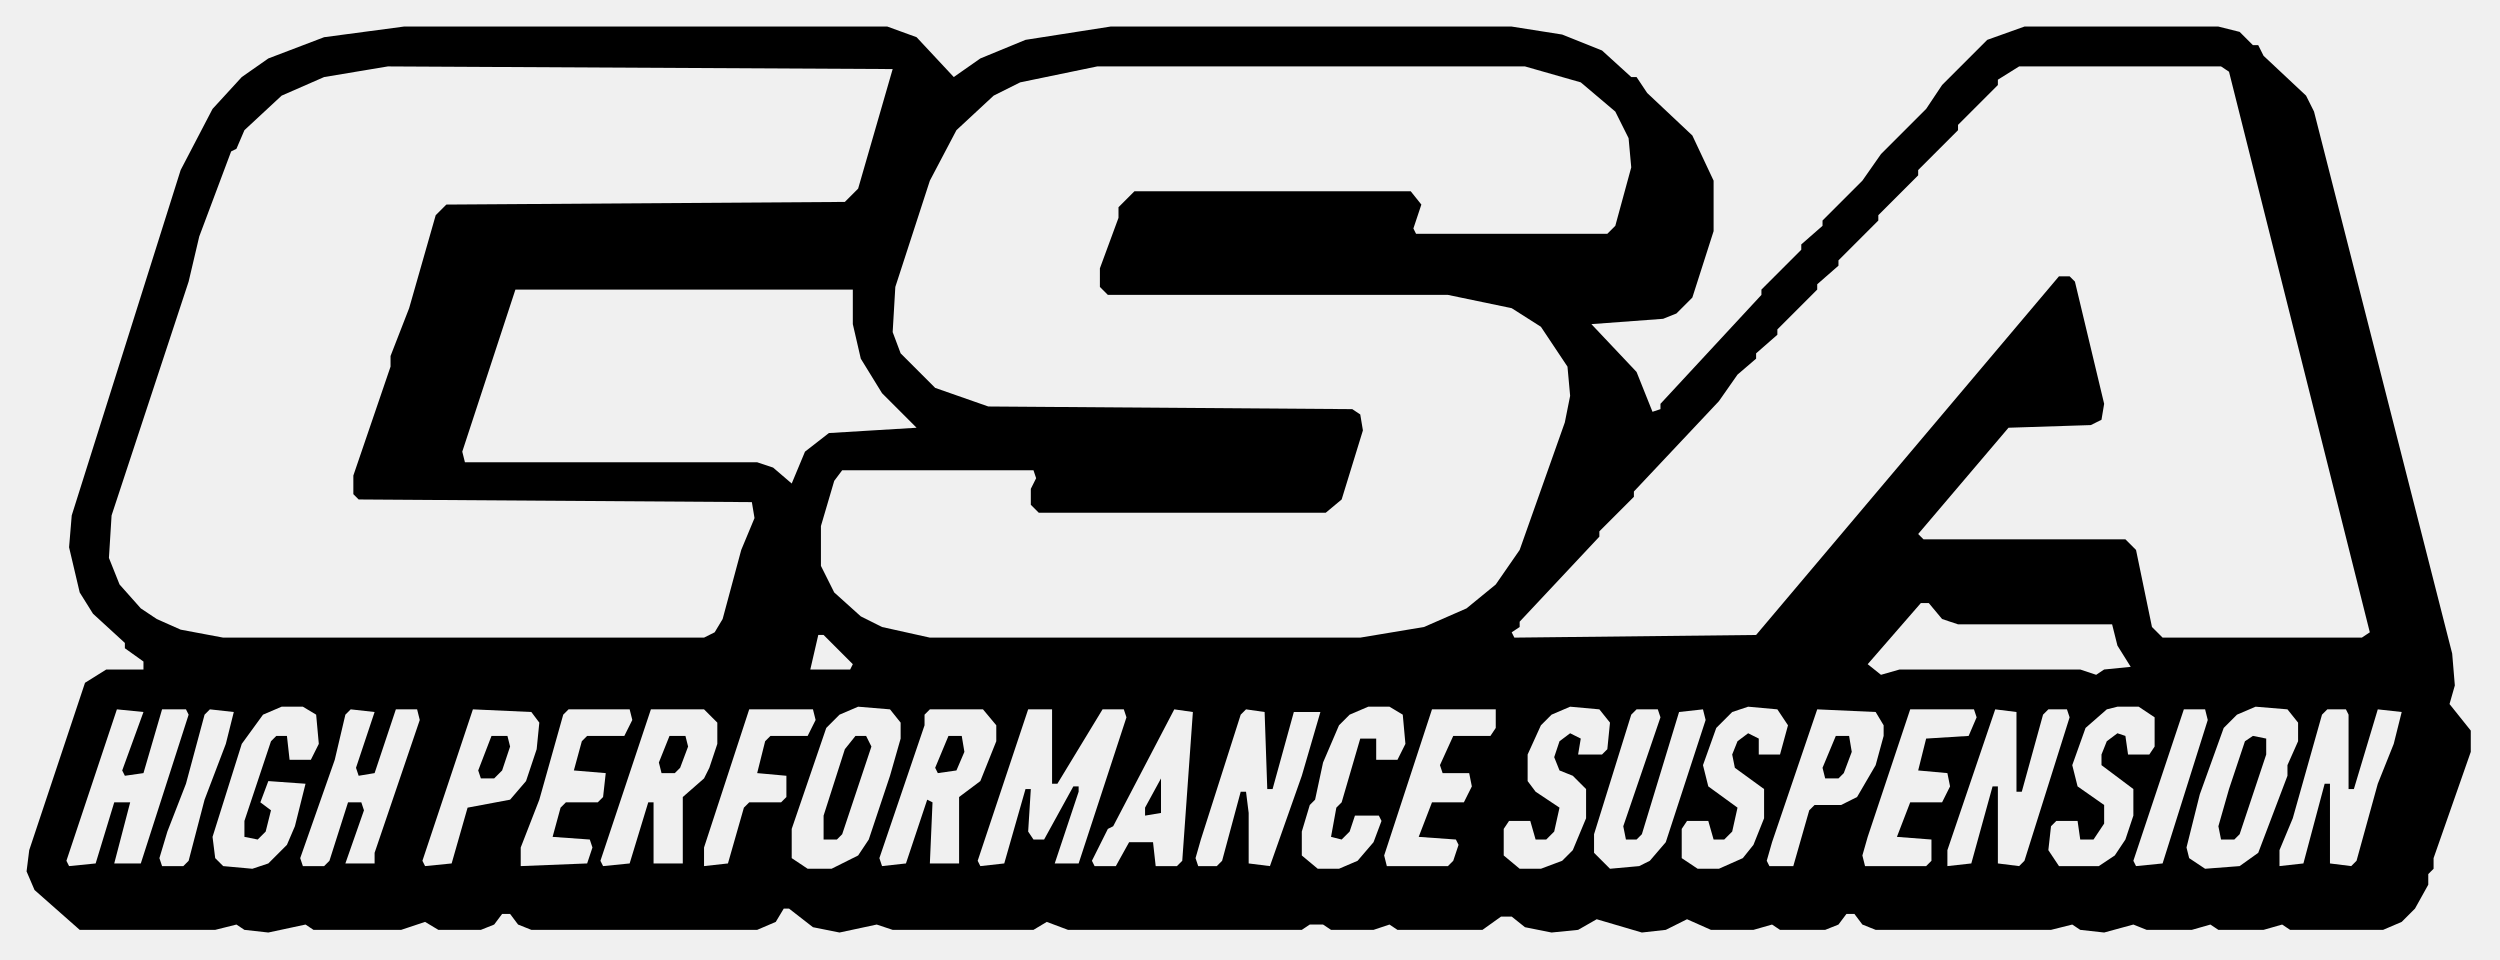
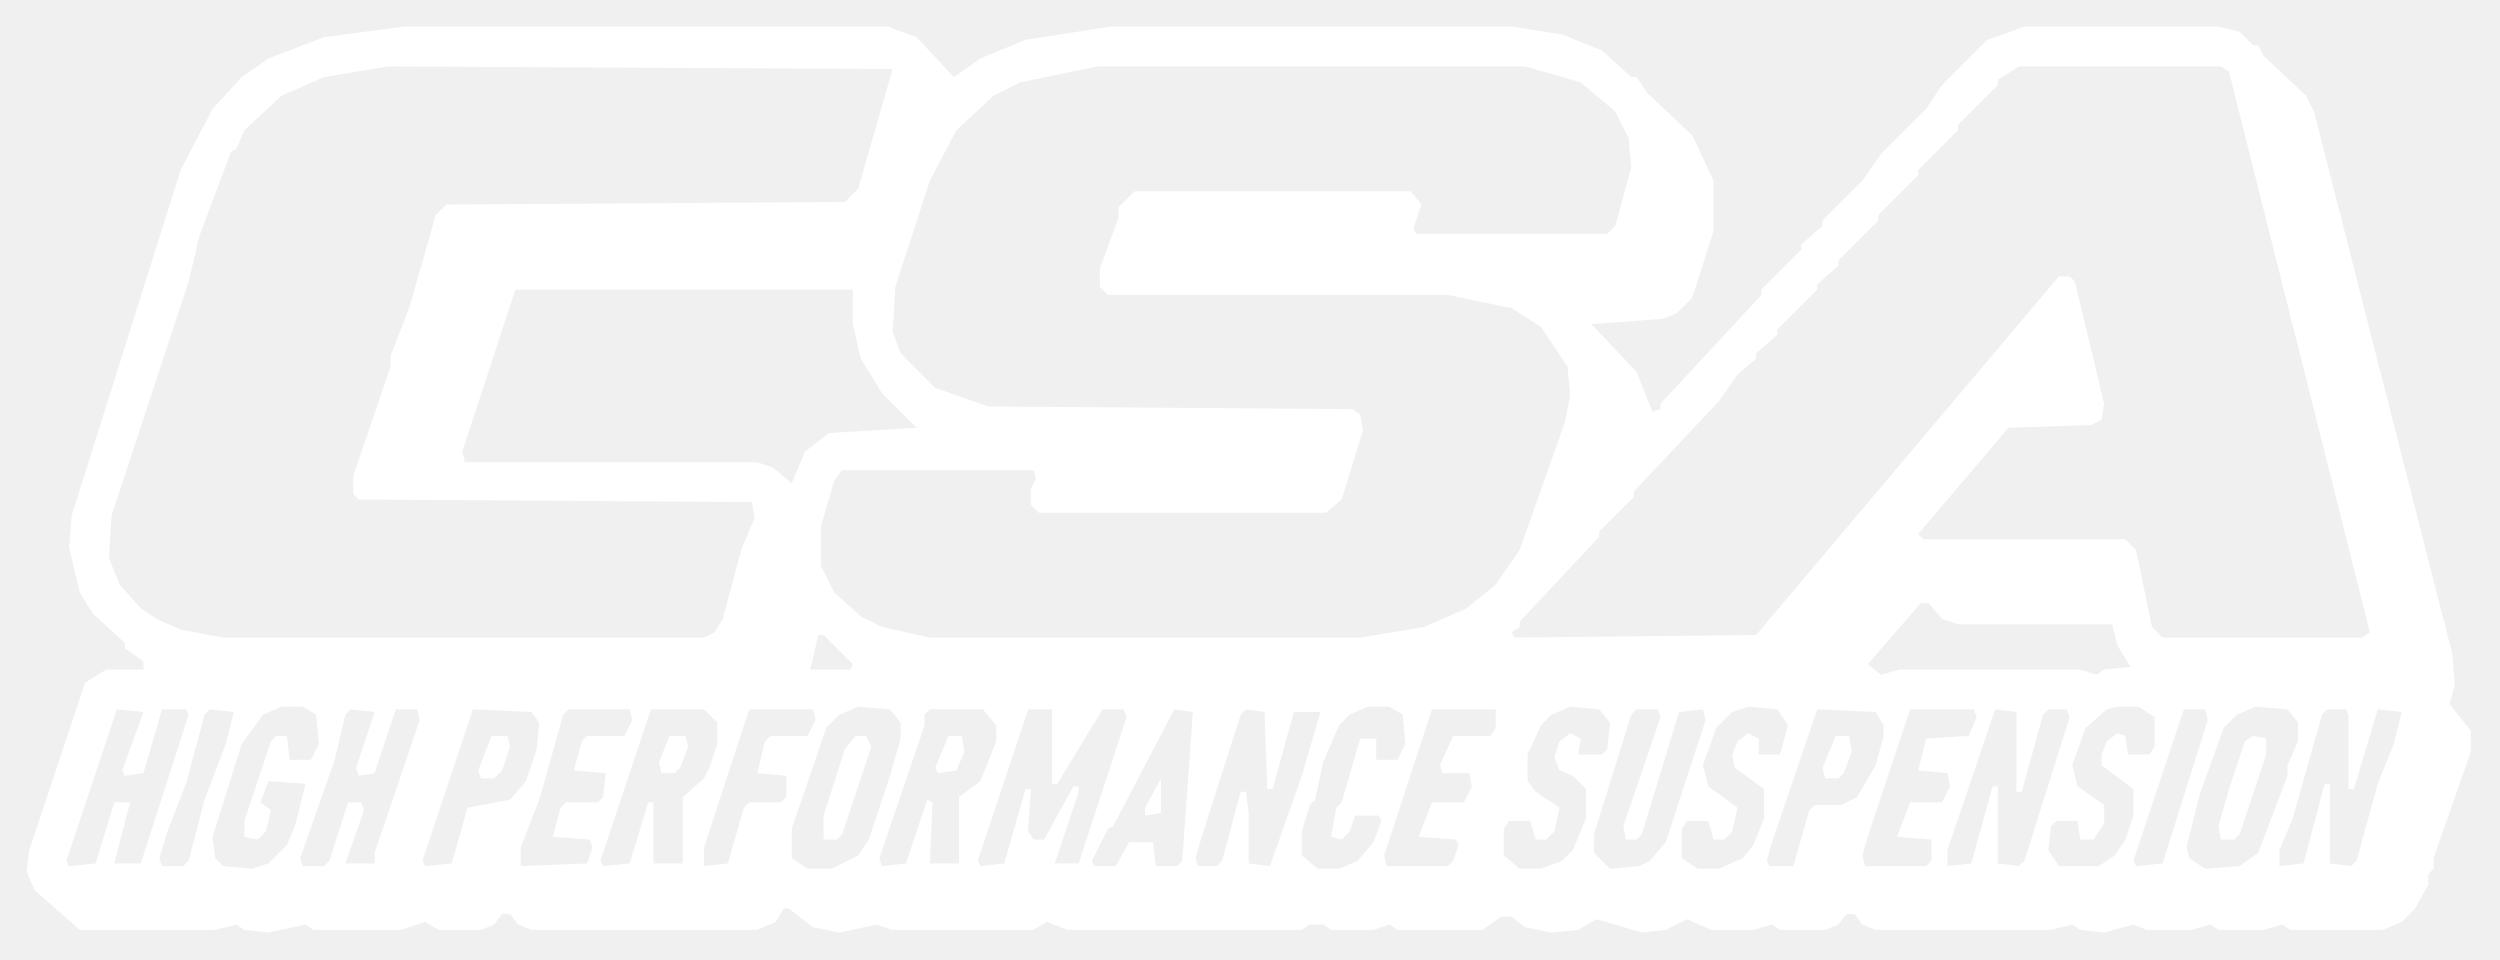
<svg xmlns="http://www.w3.org/2000/svg" width="941" height="361" viewBox="0 0 941 361" role="img" aria-labelledby="title desc">
-   <path fill="#000" fill-rule="evenodd" clip-rule="evenodd" d="M152 10 L334 10 L345 14 L359 29 L369 22 L386 15 L418 10 L569 10 L588 13 L603 19 L614 29 L616 29 L620 35 L637 51 L645 68 L645 87 L637 112 L631 118 L626 120 L599 122 L616 140 L622 155 L625 154 L625 152 L663 111 L663 109 L678 94 L678 92 L686 85 L686 83 L701 68 L708 58 L725 41 L731 32 L748 15 L762 10 L835 10 L843 12 L848 17 L850 17 L852 21 L868 36 L871 42 L923 246 L924 258 L922 265 L930 275 L930 283 L916 323 L916 327 L914 329 L914 333 L909 342 L904 347 L897 350 L862 350 L859 348 L852 350 L835 350 L832 348 L825 350 L808 350 L803 348 L792 351 L783 350 L780 348 L772 350 L706 350 L701 348 L698 344 L695 344 L692 348 L687 350 L670 350 L667 348 L660 350 L644 350 L635 346 L627 350 L618 351 L601 346 L594 350 L584 351 L574 349 L569 345 L565 345 L558 350 L526 350 L523 348 L517 350 L501 350 L498 348 L493 348 L490 350 L402 350 L394 347 L389 350 L336 350 L330 348 L316 351 L306 349 L297 342 L295 342 L292 347 L285 350 L200 350 L195 348 L192 344 L189 344 L186 348 L181 350 L165 350 L160 347 L151 350 L118 350 L115 348 L101 351 L92 350 L89 348 L81 350 L30 350 L13 335 L10 328 L11 320 L32 257 L40 252 L54 252 L54 249 L47 244 L47 242 L35 231 L30 223 L26 206 L27 194 L68 64 L80 41 L91 29 L101 22 L122 14 Z M146 25 L122 29 L106 36 L92 49 L89 56 L87 57 L75 89 L71 106 L42 194 L41 210 L45 220 L53 229 L59 233 L68 237 L84 240 L265 240 L269 238 L272 233 L279 207 L284 195 L283 189 L135 188 L133 186 L133 179 L147 138 L147 134 L154 116 L164 81 L168 77 L318 76 L323 71 L336 26 Z M413 25 L384 31 L374 36 L360 49 L350 68 L337 108 L336 125 L339 133 L352 146 L372 153 L509 154 L512 156 L513 162 L505 188 L499 193 L391 193 L388 190 L388 184 L390 180 L389 177 L317 177 L314 181 L309 198 L309 213 L314 223 L324 232 L332 236 L350 240 L512 240 L536 236 L552 229 L563 220 L572 207 L589 159 L591 149 L590 138 L580 123 L569 116 L545 111 L417 111 L414 108 L414 101 L421 82 L421 78 L427 72 L531 72 L535 77 L532 86 L533 88 L605 88 L608 85 L614 63 L613 52 L608 42 L595 31 L574 25 Z M760 25 L752 30 L752 32 L737 47 L737 49 L722 64 L722 66 L707 81 L707 83 L692 98 L692 100 L684 107 L684 109 L669 124 L669 126 L661 133 L661 135 L654 141 L647 151 L615 185 L615 187 L602 200 L602 202 L572 234 L572 236 L569 238 L570 240 L661 239 L775 104 L779 104 L781 106 L792 152 L791 158 L787 160 L756 161 L722 201 L724 203 L800 203 L804 207 L810 236 L814 240 L889 240 L892 238 L839 27 L836 25 Z M194 109 L174 170 L175 174 L285 174 L291 176 L298 182 L303 170 L312 163 L345 161 L332 148 L324 135 L321 122 L321 109 Z M723 227 L703 250 L708 254 L715 252 L783 252 L789 254 L792 252 L802 251 L797 243 L795 235 L737 235 L731 233 L726 227 Z M308 239 L305 252 L320 252 L321 250 L310 239 Z M106 266 L99 269 L91 280 L80 315 L81 323 L84 326 L95 327 L101 325 L108 318 L111 311 L115 295 L101 294 L98 302 L102 305 L100 313 L97 316 L92 315 L92 309 L102 279 L104 277 L108 277 L109 286 L117 286 L120 280 L119 269 L114 266 Z M323 266 L316 269 L311 274 L298 312 L298 323 L304 327 L313 327 L323 322 L327 316 L335 292 L339 278 L339 272 L335 267 Z M515 266 L508 269 L504 273 L498 287 L495 301 L493 303 L490 313 L490 322 L496 327 L504 327 L511 324 L517 317 L520 309 L519 307 L510 307 L508 313 L505 316 L501 315 L503 304 L505 302 L512 278 L518 278 L518 286 L526 286 L529 280 L528 269 L523 266 Z M591 266 L584 269 L580 273 L575 284 L575 294 L578 298 L587 304 L585 313 L582 316 L578 316 L576 309 L568 309 L566 312 L566 322 L572 327 L580 327 L588 324 L592 320 L597 308 L597 297 L592 292 L587 290 L585 285 L587 279 L591 276 L595 278 L594 284 L603 284 L605 282 L606 272 L602 267 Z M658 266 L652 268 L646 274 L641 288 L643 296 L654 304 L652 313 L649 316 L645 316 L643 309 L635 309 L633 312 L633 323 L639 327 L647 327 L656 323 L660 318 L664 308 L664 297 L653 289 L652 284 L654 279 L658 276 L662 278 L662 284 L670 284 L673 273 L669 267 Z M797 266 L793 267 L785 274 L780 288 L782 296 L792 303 L792 310 L788 316 L783 316 L782 309 L774 309 L772 311 L771 320 L775 326 L790 326 L796 322 L800 316 L803 307 L803 297 L791 288 L791 284 L793 279 L797 276 L800 277 L801 284 L809 284 L811 281 L811 270 L805 266 Z M849 266 L842 269 L837 274 L828 299 L823 319 L824 323 L830 327 L843 326 L850 321 L861 292 L861 288 L865 279 L865 272 L861 267 Z M44 267 L25 324 L26 326 L36 325 L43 302 L49 302 L43 325 L53 325 L71 269 L70 267 L61 267 L54 291 L47 292 L46 290 L54 268 Z M79 267 L77 269 L70 295 L63 313 L60 323 L61 326 L69 326 L71 324 L77 301 L85 280 L88 268 Z M132 267 L130 269 L126 286 L113 323 L114 326 L122 326 L124 324 L131 302 L136 302 L137 305 L130 325 L141 325 L141 321 L158 271 L157 267 L149 267 L141 291 L135 292 L134 289 L141 268 Z M178 267 L159 324 L160 326 L170 325 L176 304 L192 301 L198 294 L202 282 L203 272 L200 268 Z M214 267 L212 269 L203 301 L196 319 L196 326 L221 325 L223 319 L222 316 L208 315 L211 304 L213 302 L225 302 L227 300 L228 291 L216 290 L219 279 L221 277 L235 277 L238 271 L237 267 Z M245 267 L226 324 L227 326 L237 325 L244 302 L246 302 L246 325 L257 325 L257 300 L265 293 L267 289 L270 280 L270 272 L265 267 Z M282 267 L265 319 L265 326 L274 325 L280 304 L282 302 L294 302 L296 300 L296 292 L285 291 L288 279 L290 277 L304 277 L307 271 L306 267 Z M350 267 L348 269 L348 273 L331 323 L332 326 L341 325 L349 301 L351 302 L350 325 L361 325 L361 300 L369 294 L375 279 L375 273 L370 267 Z M387 267 L368 324 L369 326 L378 325 L386 297 L388 297 L387 313 L389 316 L393 316 L404 296 L406 296 L406 298 L397 325 L406 325 L424 270 L423 267 L415 267 L398 295 L396 295 L396 267 Z M442 267 L419 311 L417 312 L411 324 L412 326 L420 326 L425 317 L434 317 L435 326 L443 326 L445 324 L449 268 Z M469 267 L467 269 L452 316 L450 323 L451 326 L458 326 L460 324 L467 298 L469 298 L470 306 L470 325 L478 326 L490 292 L497 268 L487 268 L479 297 L477 297 L476 268 Z M539 267 L521 322 L522 326 L545 326 L547 324 L549 318 L548 316 L534 315 L539 302 L551 302 L554 296 L553 291 L543 291 L542 288 L547 277 L561 277 L563 274 L563 267 Z M616 267 L614 269 L600 314 L600 321 L606 327 L617 326 L621 324 L627 317 L642 271 L641 267 L632 268 L618 314 L616 316 L612 316 L611 311 L625 270 L624 267 Z M684 267 L667 317 L665 324 L666 326 L675 326 L681 305 L683 303 L693 303 L699 300 L706 288 L709 277 L709 273 L706 268 Z M719 267 L703 315 L701 322 L702 326 L725 326 L727 324 L727 316 L714 315 L719 302 L731 302 L734 296 L733 291 L722 290 L725 278 L741 277 L744 270 L743 267 Z M751 267 L733 320 L733 326 L742 325 L750 296 L752 296 L752 325 L760 326 L762 324 L779 270 L778 267 L771 267 L769 269 L761 298 L759 298 L759 268 Z M822 267 L803 324 L804 326 L814 325 L831 271 L830 267 Z M876 267 L874 269 L863 308 L858 320 L858 326 L867 325 L875 295 L877 295 L877 325 L885 326 L887 324 L895 295 L901 280 L904 268 L895 267 L886 297 L884 297 L884 269 L883 267 Z M185 277 L191 277 L192 281 L189 290 L186 293 L181 293 L180 290 Z M252 277 L258 277 L259 281 L256 289 L254 291 L249 291 L248 287 Z M322 277 L326 277 L328 281 L317 314 L315 316 L310 316 L310 307 L318 282 Z M357 277 L362 277 L363 283 L360 290 L353 291 L352 289 Z M691 277 L696 277 L697 283 L694 291 L692 293 L687 293 L686 289 Z M848 277 L853 278 L853 284 L843 314 L841 316 L836 316 L835 311 L839 297 L845 279 Z M437 293 L437 306 L431 307 L431 304 Z" />
+   <path fill="#FFFFFF" fill-rule="evenodd" clip-rule="evenodd" d="M152 10 L334 10 L345 14 L359 29 L369 22 L386 15 L418 10 L569 10 L588 13 L603 19 L614 29 L616 29 L620 35 L637 51 L645 68 L645 87 L637 112 L631 118 L626 120 L599 122 L616 140 L622 155 L625 154 L625 152 L663 111 L663 109 L678 94 L678 92 L686 85 L686 83 L701 68 L708 58 L725 41 L731 32 L748 15 L762 10 L835 10 L843 12 L848 17 L850 17 L852 21 L868 36 L871 42 L923 246 L924 258 L922 265 L930 275 L930 283 L916 323 L916 327 L914 329 L914 333 L909 342 L904 347 L897 350 L862 350 L859 348 L852 350 L835 350 L832 348 L825 350 L808 350 L803 348 L792 351 L783 350 L780 348 L772 350 L706 350 L701 348 L698 344 L695 344 L692 348 L687 350 L670 350 L667 348 L660 350 L644 350 L635 346 L627 350 L618 351 L601 346 L594 350 L584 351 L574 349 L569 345 L565 345 L558 350 L526 350 L523 348 L517 350 L501 350 L498 348 L493 348 L490 350 L402 350 L394 347 L389 350 L336 350 L330 348 L316 351 L306 349 L297 342 L295 342 L292 347 L285 350 L200 350 L195 348 L192 344 L189 344 L186 348 L181 350 L165 350 L160 347 L151 350 L118 350 L115 348 L101 351 L92 350 L89 348 L81 350 L30 350 L13 335 L10 328 L11 320 L32 257 L40 252 L54 252 L54 249 L47 244 L47 242 L35 231 L30 223 L26 206 L27 194 L68 64 L80 41 L91 29 L101 22 L122 14 Z M146 25 L122 29 L106 36 L92 49 L89 56 L87 57 L75 89 L71 106 L42 194 L41 210 L45 220 L53 229 L59 233 L68 237 L84 240 L265 240 L269 238 L272 233 L279 207 L284 195 L283 189 L135 188 L133 186 L133 179 L147 138 L147 134 L154 116 L164 81 L168 77 L318 76 L323 71 L336 26 Z M413 25 L384 31 L374 36 L360 49 L350 68 L337 108 L336 125 L339 133 L352 146 L372 153 L509 154 L512 156 L513 162 L505 188 L499 193 L391 193 L388 190 L388 184 L390 180 L389 177 L317 177 L314 181 L309 198 L309 213 L314 223 L324 232 L332 236 L350 240 L512 240 L536 236 L552 229 L563 220 L572 207 L589 159 L591 149 L590 138 L580 123 L569 116 L545 111 L417 111 L414 108 L414 101 L421 82 L421 78 L427 72 L531 72 L535 77 L532 86 L533 88 L605 88 L608 85 L614 63 L613 52 L608 42 L595 31 L574 25 Z M760 25 L752 30 L752 32 L737 47 L737 49 L722 64 L722 66 L707 81 L707 83 L692 98 L692 100 L684 107 L684 109 L669 124 L669 126 L661 133 L661 135 L654 141 L647 151 L615 185 L615 187 L602 200 L602 202 L572 234 L572 236 L569 238 L570 240 L661 239 L775 104 L779 104 L781 106 L792 152 L791 158 L787 160 L756 161 L722 201 L724 203 L800 203 L804 207 L810 236 L814 240 L889 240 L892 238 L839 27 L836 25 Z M194 109 L174 170 L175 174 L285 174 L291 176 L298 182 L303 170 L312 163 L345 161 L332 148 L324 135 L321 122 L321 109 Z M723 227 L703 250 L708 254 L715 252 L783 252 L789 254 L792 252 L802 251 L797 243 L795 235 L737 235 L731 233 L726 227 Z M308 239 L305 252 L320 252 L321 250 L310 239 Z M106 266 L99 269 L91 280 L80 315 L81 323 L84 326 L95 327 L101 325 L108 318 L111 311 L115 295 L101 294 L98 302 L102 305 L100 313 L97 316 L92 315 L92 309 L102 279 L104 277 L108 277 L109 286 L117 286 L120 280 L119 269 L114 266 Z M323 266 L316 269 L311 274 L298 312 L298 323 L304 327 L313 327 L323 322 L327 316 L335 292 L339 278 L339 272 L335 267 Z M515 266 L508 269 L504 273 L498 287 L495 301 L493 303 L490 313 L490 322 L496 327 L504 327 L511 324 L517 317 L520 309 L519 307 L510 307 L508 313 L505 316 L501 315 L503 304 L505 302 L512 278 L518 278 L518 286 L526 286 L529 280 L528 269 L523 266 Z M591 266 L584 269 L580 273 L575 284 L575 294 L578 298 L587 304 L585 313 L582 316 L578 316 L576 309 L568 309 L566 312 L566 322 L572 327 L580 327 L588 324 L592 320 L597 308 L597 297 L592 292 L587 290 L585 285 L587 279 L591 276 L595 278 L594 284 L603 284 L605 282 L606 272 L602 267 Z M658 266 L652 268 L646 274 L641 288 L643 296 L654 304 L652 313 L649 316 L645 316 L643 309 L635 309 L633 312 L633 323 L639 327 L647 327 L656 323 L660 318 L664 308 L664 297 L653 289 L652 284 L654 279 L658 276 L662 278 L662 284 L670 284 L673 273 L669 267 Z M797 266 L793 267 L785 274 L780 288 L782 296 L792 303 L792 310 L788 316 L783 316 L782 309 L774 309 L772 311 L771 320 L775 326 L790 326 L796 322 L800 316 L803 307 L803 297 L791 288 L791 284 L793 279 L797 276 L800 277 L801 284 L809 284 L811 281 L811 270 L805 266 Z M849 266 L842 269 L837 274 L828 299 L823 319 L824 323 L830 327 L843 326 L850 321 L861 292 L861 288 L865 279 L865 272 L861 267 Z M44 267 L25 324 L26 326 L36 325 L43 302 L49 302 L43 325 L53 325 L71 269 L70 267 L61 267 L54 291 L47 292 L46 290 L54 268 Z M79 267 L77 269 L70 295 L63 313 L60 323 L61 326 L69 326 L71 324 L77 301 L85 280 L88 268 Z M132 267 L130 269 L126 286 L113 323 L114 326 L122 326 L124 324 L131 302 L136 302 L137 305 L130 325 L141 325 L141 321 L158 271 L157 267 L149 267 L141 291 L135 292 L134 289 L141 268 Z M178 267 L159 324 L160 326 L170 325 L176 304 L192 301 L198 294 L202 282 L203 272 L200 268 Z M214 267 L212 269 L203 301 L196 319 L196 326 L221 325 L223 319 L222 316 L208 315 L211 304 L213 302 L225 302 L227 300 L228 291 L216 290 L219 279 L221 277 L235 277 L238 271 L237 267 Z M245 267 L226 324 L227 326 L237 325 L244 302 L246 302 L246 325 L257 325 L257 300 L265 293 L267 289 L270 280 L270 272 L265 267 Z M282 267 L265 319 L265 326 L274 325 L280 304 L282 302 L294 302 L296 300 L296 292 L285 291 L288 279 L290 277 L304 277 L307 271 L306 267 Z M350 267 L348 269 L348 273 L331 323 L332 326 L341 325 L349 301 L351 302 L350 325 L361 325 L361 300 L369 294 L375 279 L375 273 L370 267 Z M387 267 L368 324 L369 326 L378 325 L386 297 L388 297 L387 313 L389 316 L393 316 L404 296 L406 296 L406 298 L397 325 L406 325 L424 270 L423 267 L415 267 L398 295 L396 295 L396 267 Z M442 267 L419 311 L417 312 L411 324 L412 326 L420 326 L425 317 L434 317 L435 326 L443 326 L445 324 L449 268 Z M469 267 L467 269 L452 316 L450 323 L451 326 L458 326 L460 324 L467 298 L469 298 L470 306 L470 325 L478 326 L490 292 L497 268 L487 268 L479 297 L477 297 L476 268 Z M539 267 L521 322 L522 326 L545 326 L547 324 L549 318 L548 316 L534 315 L539 302 L551 302 L554 296 L553 291 L543 291 L542 288 L547 277 L561 277 L563 274 L563 267 Z M616 267 L614 269 L600 314 L600 321 L606 327 L617 326 L621 324 L627 317 L642 271 L641 267 L632 268 L618 314 L616 316 L612 316 L611 311 L625 270 L624 267 Z M684 267 L667 317 L665 324 L666 326 L675 326 L681 305 L683 303 L693 303 L699 300 L706 288 L709 277 L709 273 L706 268 Z M719 267 L703 315 L701 322 L702 326 L725 326 L727 324 L727 316 L714 315 L719 302 L731 302 L734 296 L733 291 L722 290 L725 278 L741 277 L744 270 L743 267 Z M751 267 L733 320 L733 326 L742 325 L750 296 L752 296 L752 325 L760 326 L762 324 L779 270 L778 267 L771 267 L769 269 L761 298 L759 298 L759 268 Z M822 267 L803 324 L804 326 L814 325 L831 271 L830 267 Z M876 267 L874 269 L863 308 L858 320 L858 326 L867 325 L875 295 L877 295 L877 325 L885 326 L887 324 L895 295 L901 280 L904 268 L895 267 L886 297 L884 297 L884 269 L883 267 Z M185 277 L191 277 L192 281 L189 290 L186 293 L181 293 L180 290 Z M252 277 L258 277 L259 281 L256 289 L254 291 L249 291 L248 287 Z M322 277 L326 277 L328 281 L317 314 L315 316 L310 316 L310 307 L318 282 Z M357 277 L362 277 L363 283 L360 290 L353 291 L352 289 Z M691 277 L696 277 L697 283 L694 291 L692 293 L687 293 L686 289 Z M848 277 L853 278 L853 284 L843 314 L841 316 L836 316 L835 311 L839 297 L845 279 Z M437 293 L437 306 L431 307 L431 304 Z" />
</svg>
